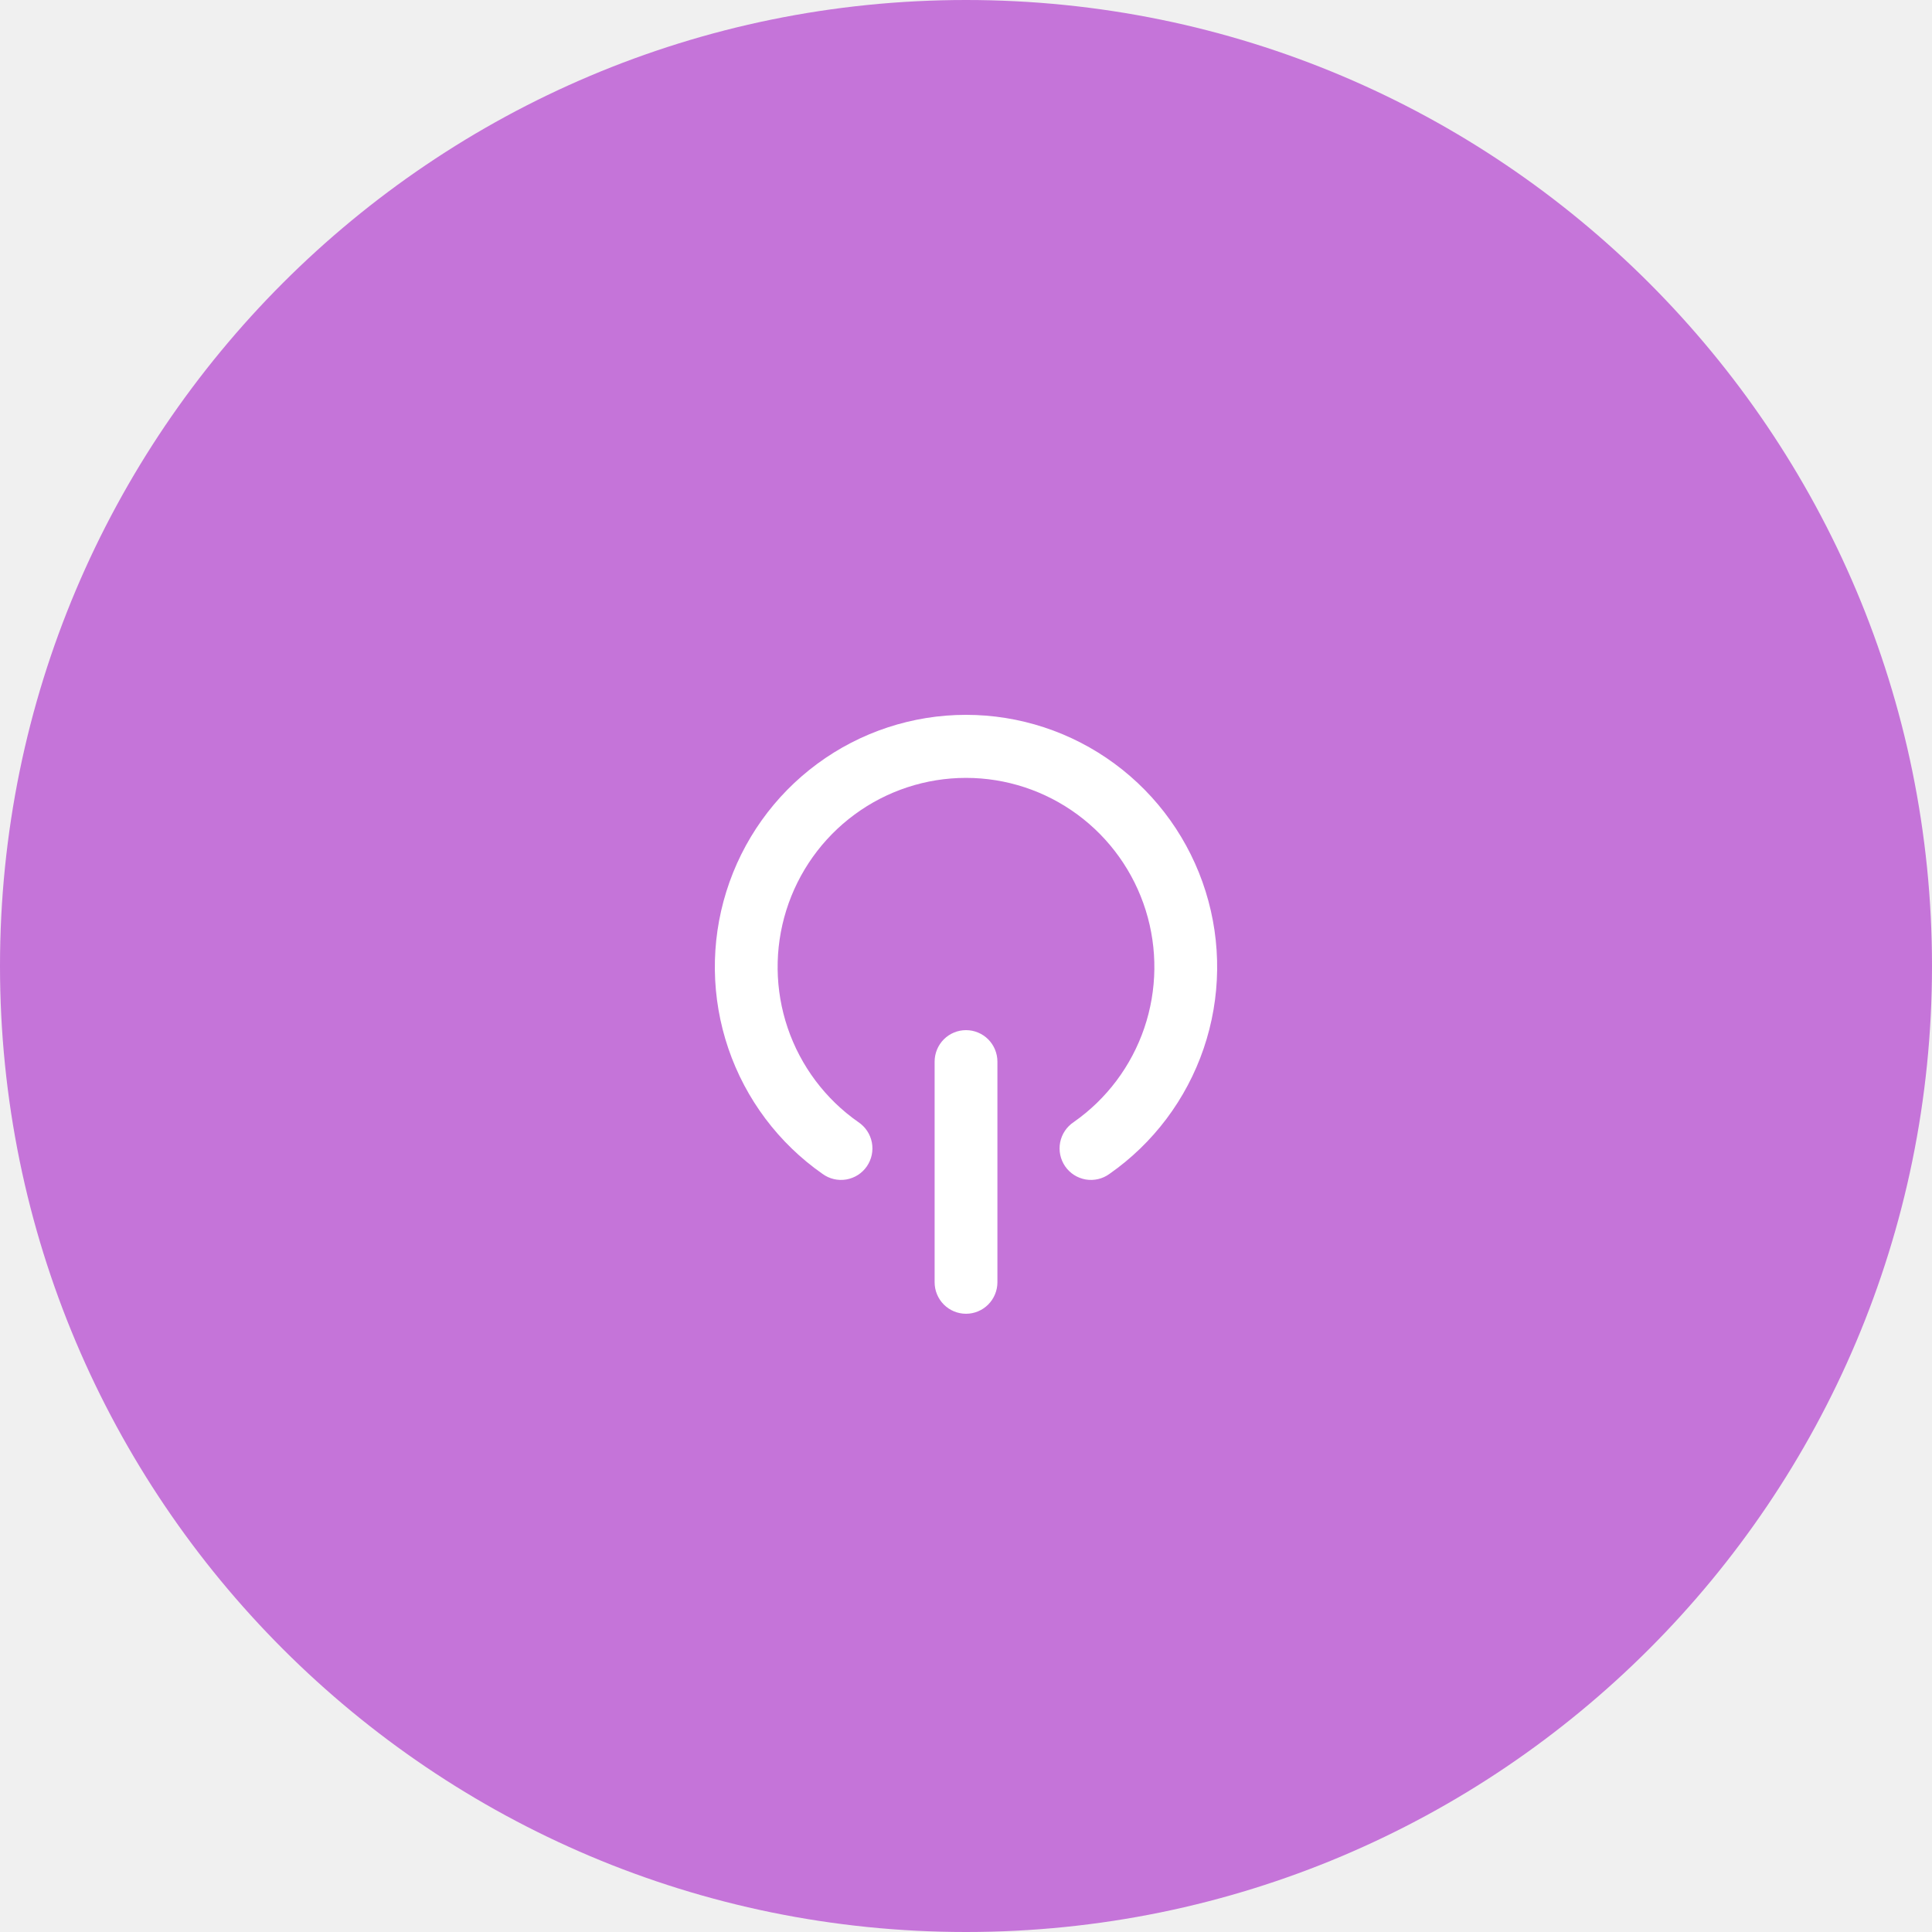
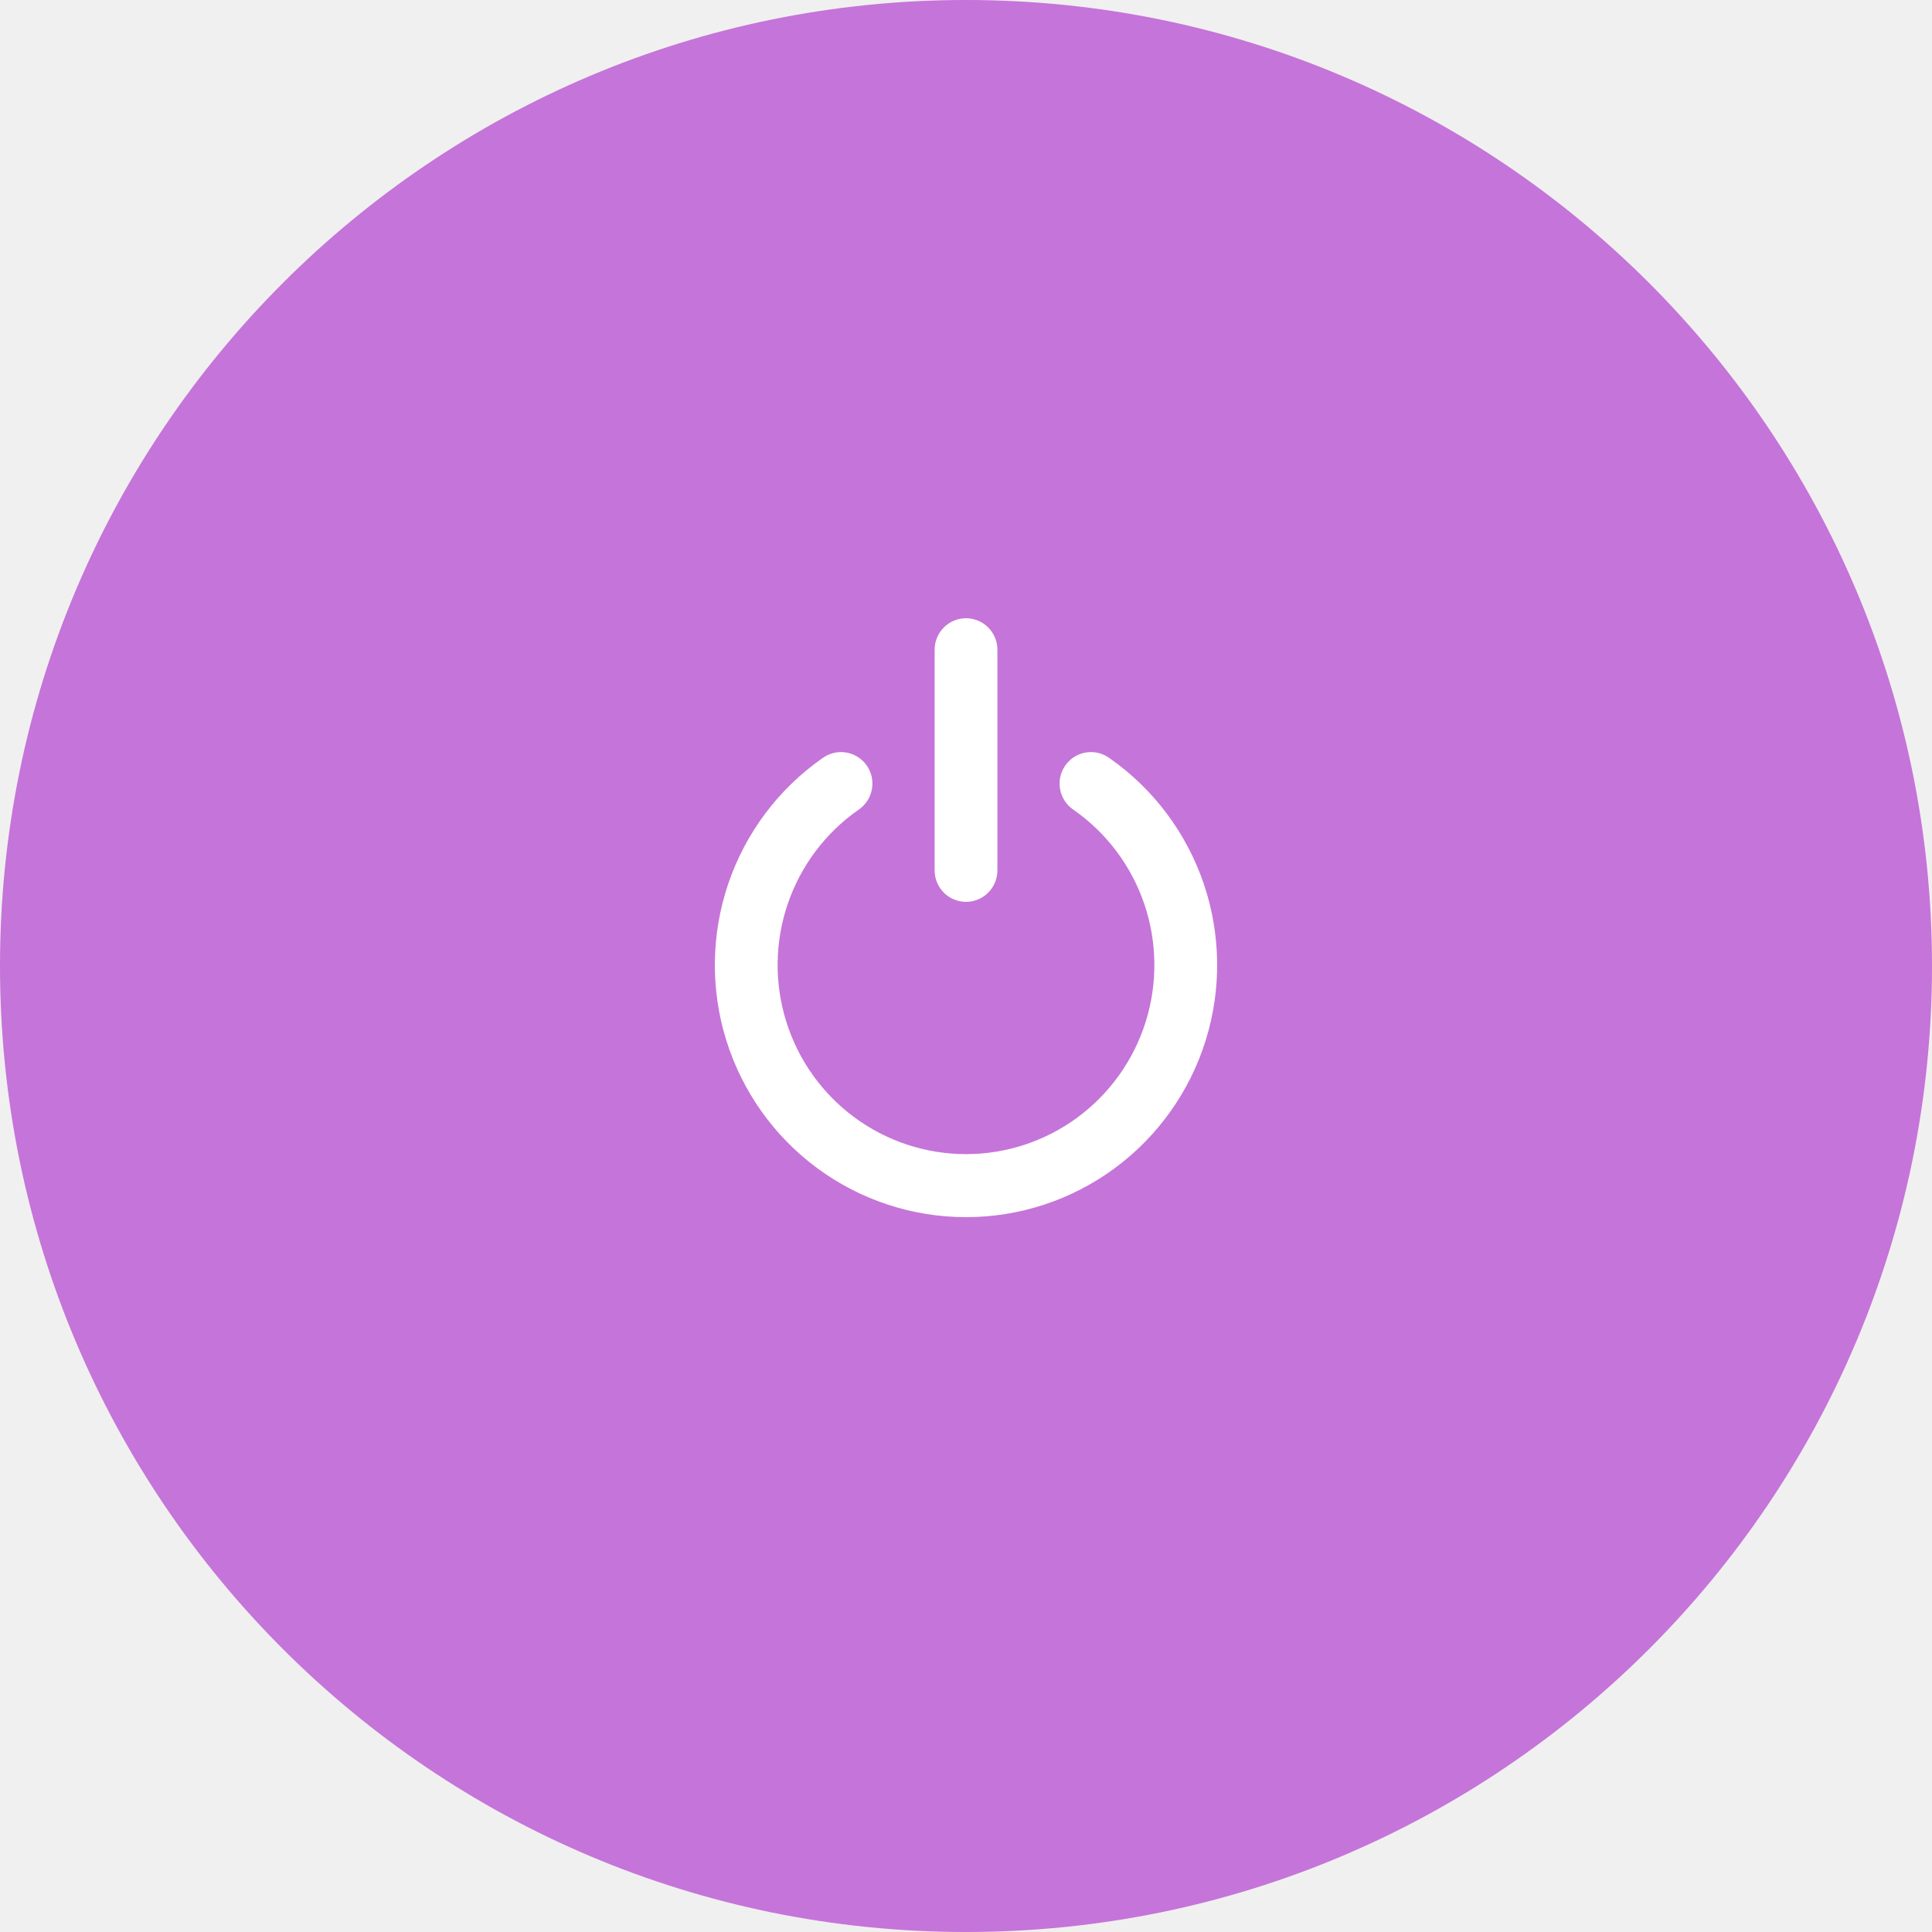
<svg xmlns="http://www.w3.org/2000/svg" width="100" height="100" viewBox="0 0 100 100" fill="none">
  <circle cx="50" cy="50" r="50" fill="#C574D9" />
-   <path d="M57.425 60.761C57.249 60.889 57.051 60.98 56.84 61.03C56.629 61.079 56.41 61.086 56.197 61.05C55.983 61.013 55.779 60.934 55.596 60.818C55.413 60.701 55.256 60.549 55.132 60.37C55.009 60.191 54.923 59.989 54.878 59.777C54.834 59.564 54.832 59.344 54.873 59.131C54.915 58.917 54.998 58.714 55.118 58.534C55.239 58.353 55.394 58.199 55.575 58.079C57.278 56.888 58.557 55.182 59.228 53.211C59.898 51.239 59.924 49.105 59.302 47.117C58.68 45.13 57.442 43.393 55.769 42.161C54.096 40.928 52.075 40.263 50 40.263C47.925 40.263 45.904 40.928 44.231 42.161C42.558 43.393 41.32 45.13 40.698 47.117C40.076 49.105 40.102 51.239 40.772 53.211C41.443 55.182 42.722 56.888 44.425 58.079C44.606 58.199 44.761 58.353 44.882 58.534C45.002 58.714 45.085 58.917 45.127 59.131C45.168 59.344 45.166 59.564 45.122 59.777C45.077 59.989 44.991 60.191 44.868 60.37C44.744 60.549 44.587 60.701 44.404 60.818C44.221 60.934 44.017 61.013 43.803 61.05C43.59 61.086 43.371 61.079 43.16 61.03C42.949 60.98 42.751 60.889 42.575 60.761C40.303 59.174 38.595 56.9 37.699 54.271C36.804 51.642 36.767 48.795 37.596 46.144C38.424 43.493 40.074 41.176 42.305 39.532C44.536 37.887 47.232 37 50 37C52.768 37 55.464 37.887 57.695 39.532C59.926 41.176 61.576 43.493 62.404 46.144C63.233 48.795 63.196 51.642 62.301 54.271C61.405 56.9 59.697 59.174 57.425 60.761Z" fill="white" />
-   <path d="M50.001 53.32C50.431 53.32 50.845 53.492 51.15 53.797C51.454 54.103 51.626 54.518 51.626 54.951V66.369C51.626 66.802 51.454 67.216 51.15 67.522C50.845 67.828 50.431 68 50.001 68C49.569 68 49.156 67.828 48.851 67.522C48.547 67.216 48.376 66.802 48.376 66.369V54.951C48.376 54.518 48.547 54.103 48.851 53.797C49.156 53.492 49.569 53.32 50.001 53.32Z" fill="white" />
+   <path d="M57.425 39.239C57.249 39.111 57.051 39.02 56.84 38.97C56.629 38.921 56.41 38.914 56.197 38.95C55.983 38.987 55.779 39.066 55.596 39.182C55.413 39.299 55.256 39.451 55.132 39.63C55.009 39.809 54.923 40.011 54.878 40.223C54.834 40.436 54.832 40.656 54.873 40.869C54.915 41.083 54.998 41.286 55.118 41.466C55.239 41.647 55.394 41.801 55.575 41.921C57.278 43.112 58.557 44.818 59.228 46.789C59.898 48.761 59.924 50.895 59.302 52.883C58.68 54.87 57.442 56.607 55.769 57.839C54.096 59.072 52.075 59.737 50 59.737C47.925 59.737 45.904 59.072 44.231 57.839C42.558 56.607 41.32 54.87 40.698 52.883C40.076 50.895 40.102 48.761 40.772 46.789C41.443 44.818 42.722 43.112 44.425 41.921C44.606 41.801 44.761 41.647 44.882 41.466C45.002 41.286 45.085 41.083 45.127 40.869C45.168 40.656 45.166 40.436 45.122 40.223C45.077 40.011 44.991 39.809 44.868 39.63C44.744 39.451 44.587 39.299 44.404 39.182C44.221 39.066 44.017 38.987 43.803 38.95C43.59 38.914 43.371 38.921 43.16 38.97C42.949 39.02 42.751 39.111 42.575 39.239C40.303 40.826 38.595 43.1 37.699 45.729C36.804 48.358 36.767 51.205 37.596 53.856C38.424 56.507 40.074 58.824 42.305 60.468C44.536 62.113 47.232 63 50 63C52.768 63 55.464 62.113 57.695 60.468C59.926 58.824 61.576 56.507 62.404 53.856C63.233 51.205 63.196 48.358 62.301 45.729C61.405 43.1 59.697 40.826 57.425 39.239Z" fill="white" />
+   <path d="M50.001 46.68C50.431 46.68 50.845 46.508 51.15 46.203C51.454 45.897 51.626 45.482 51.626 45.049V33.631C51.626 33.199 51.454 32.784 51.15 32.478C50.845 32.172 50.431 32 50.001 32C49.569 32 49.156 32.172 48.852 32.478C48.547 32.784 48.376 33.199 48.376 33.631V45.049C48.376 45.482 48.547 45.897 48.852 46.203C49.156 46.508 49.569 46.68 50.001 46.68Z" fill="white" />
</svg>
